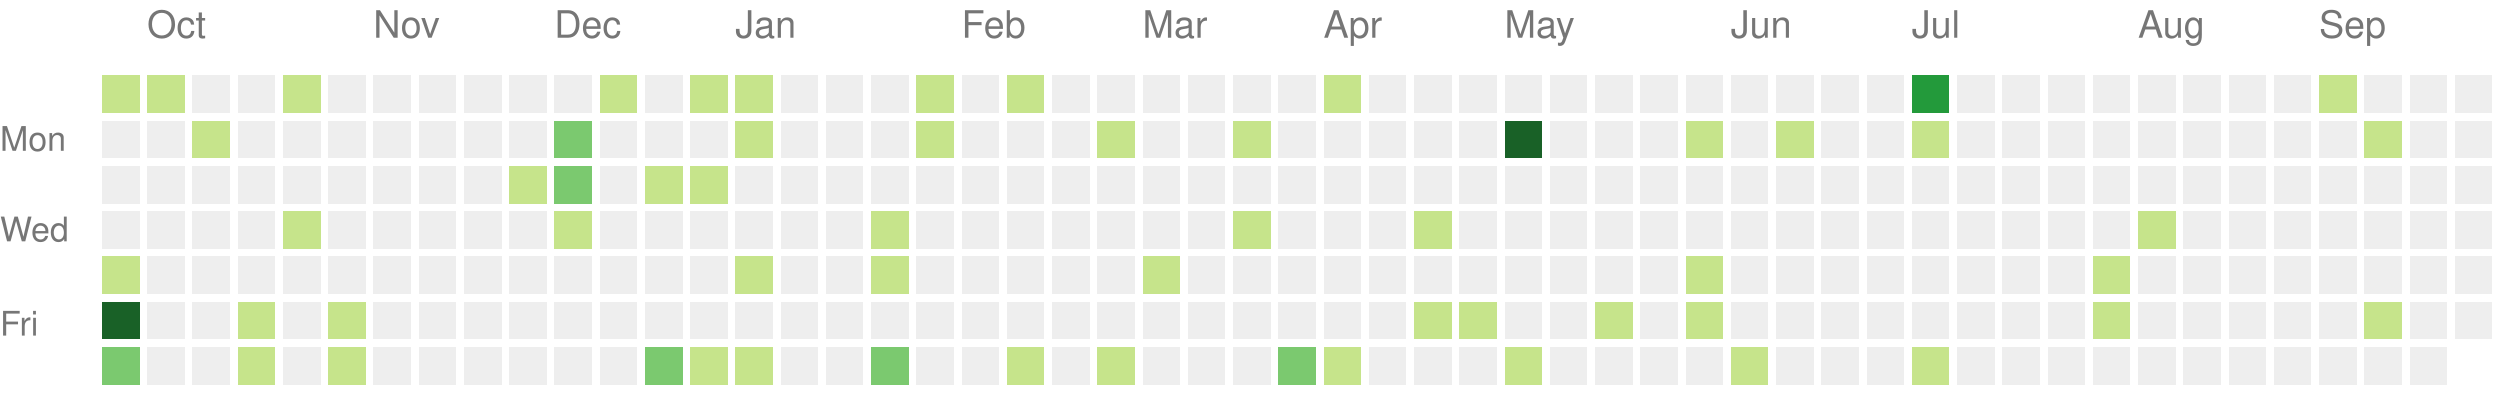
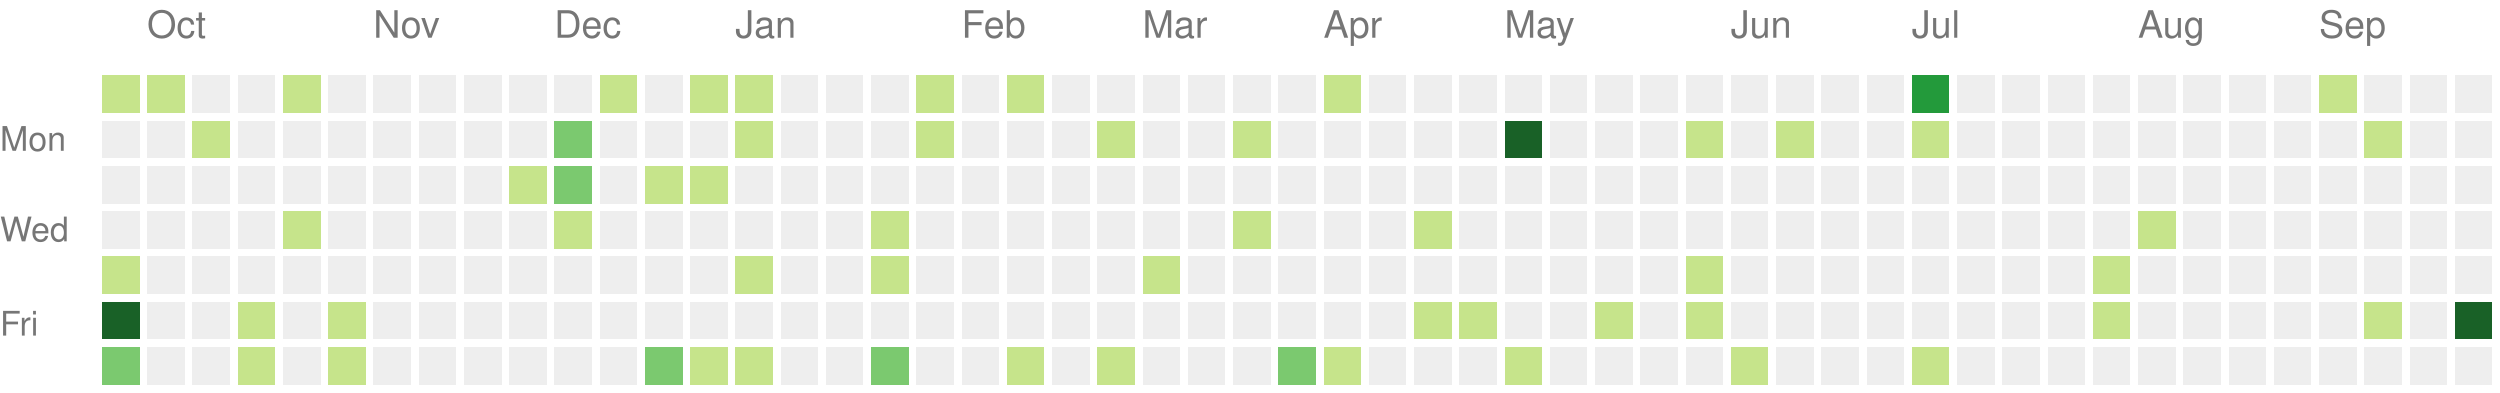
<svg xmlns="http://www.w3.org/2000/svg" version="1.1" width="663" height="104">
  <rect style="fill:#c6e48b;shape-rendering:crispedges;" data-score="2" data-date="2021-09-26" x="27" y="20" width="10" height="10" />
  <rect style="fill:#c6e48b;shape-rendering:crispedges;" data-score="2" data-date="2021-10-03" x="39" y="20" width="10" height="10" />
  <rect style="fill:#eeeeee;shape-rendering:crispedges;" data-score="0" data-date="2021-10-10" x="51" y="20" width="10" height="10" />
  <rect style="fill:#eeeeee;shape-rendering:crispedges;" data-score="0" data-date="2021-10-17" x="63" y="20" width="10" height="10" />
  <rect style="fill:#c6e48b;shape-rendering:crispedges;" data-score="1" data-date="2021-10-24" x="75" y="20" width="10" height="10" />
  <rect style="fill:#eeeeee;shape-rendering:crispedges;" data-score="0" data-date="2021-10-31" x="87" y="20" width="10" height="10" />
  <rect style="fill:#eeeeee;shape-rendering:crispedges;" data-score="0" data-date="2021-11-07" x="99" y="20" width="10" height="10" />
  <rect style="fill:#eeeeee;shape-rendering:crispedges;" data-score="0" data-date="2021-11-14" x="111" y="20" width="10" height="10" />
  <rect style="fill:#eeeeee;shape-rendering:crispedges;" data-score="0" data-date="2021-11-21" x="123" y="20" width="10" height="10" />
  <rect style="fill:#eeeeee;shape-rendering:crispedges;" data-score="0" data-date="2021-11-28" x="135" y="20" width="10" height="10" />
  <rect style="fill:#eeeeee;shape-rendering:crispedges;" data-score="0" data-date="2021-12-05" x="147" y="20" width="10" height="10" />
  <rect style="fill:#c6e48b;shape-rendering:crispedges;" data-score="1" data-date="2021-12-12" x="159" y="20" width="10" height="10" />
  <rect style="fill:#eeeeee;shape-rendering:crispedges;" data-score="0" data-date="2021-12-19" x="171" y="20" width="10" height="10" />
  <rect style="fill:#c6e48b;shape-rendering:crispedges;" data-score="1" data-date="2021-12-26" x="183" y="20" width="10" height="10" />
  <rect style="fill:#c6e48b;shape-rendering:crispedges;" data-score="1" data-date="2022-01-02" x="195" y="20" width="10" height="10" />
  <rect style="fill:#eeeeee;shape-rendering:crispedges;" data-score="0" data-date="2022-01-09" x="207" y="20" width="10" height="10" />
  <rect style="fill:#eeeeee;shape-rendering:crispedges;" data-score="0" data-date="2022-01-16" x="219" y="20" width="10" height="10" />
  <rect style="fill:#eeeeee;shape-rendering:crispedges;" data-score="0" data-date="2022-01-23" x="231" y="20" width="10" height="10" />
  <rect style="fill:#c6e48b;shape-rendering:crispedges;" data-score="1" data-date="2022-01-30" x="243" y="20" width="10" height="10" />
  <rect style="fill:#eeeeee;shape-rendering:crispedges;" data-score="0" data-date="2022-02-06" x="255" y="20" width="10" height="10" />
  <rect style="fill:#c6e48b;shape-rendering:crispedges;" data-score="1" data-date="2022-02-13" x="267" y="20" width="10" height="10" />
  <rect style="fill:#eeeeee;shape-rendering:crispedges;" data-score="0" data-date="2022-02-20" x="279" y="20" width="10" height="10" />
  <rect style="fill:#eeeeee;shape-rendering:crispedges;" data-score="0" data-date="2022-02-27" x="291" y="20" width="10" height="10" />
  <rect style="fill:#eeeeee;shape-rendering:crispedges;" data-score="0" data-date="2022-03-06" x="303" y="20" width="10" height="10" />
  <rect style="fill:#eeeeee;shape-rendering:crispedges;" data-score="0" data-date="2022-03-13" x="315" y="20" width="10" height="10" />
  <rect style="fill:#eeeeee;shape-rendering:crispedges;" data-score="0" data-date="2022-03-20" x="327" y="20" width="10" height="10" />
  <rect style="fill:#eeeeee;shape-rendering:crispedges;" data-score="0" data-date="2022-03-27" x="339" y="20" width="10" height="10" />
  <rect style="fill:#c6e48b;shape-rendering:crispedges;" data-score="2" data-date="2022-04-03" x="351" y="20" width="10" height="10" />
  <rect style="fill:#eeeeee;shape-rendering:crispedges;" data-score="0" data-date="2022-04-10" x="363" y="20" width="10" height="10" />
  <rect style="fill:#eeeeee;shape-rendering:crispedges;" data-score="0" data-date="2022-04-17" x="375" y="20" width="10" height="10" />
  <rect style="fill:#eeeeee;shape-rendering:crispedges;" data-score="0" data-date="2022-04-24" x="387" y="20" width="10" height="10" />
  <rect style="fill:#eeeeee;shape-rendering:crispedges;" data-score="0" data-date="2022-05-01" x="399" y="20" width="10" height="10" />
  <rect style="fill:#eeeeee;shape-rendering:crispedges;" data-score="0" data-date="2022-05-08" x="411" y="20" width="10" height="10" />
  <rect style="fill:#eeeeee;shape-rendering:crispedges;" data-score="0" data-date="2022-05-15" x="423" y="20" width="10" height="10" />
  <rect style="fill:#eeeeee;shape-rendering:crispedges;" data-score="0" data-date="2022-05-22" x="435" y="20" width="10" height="10" />
  <rect style="fill:#eeeeee;shape-rendering:crispedges;" data-score="0" data-date="2022-05-29" x="447" y="20" width="10" height="10" />
  <rect style="fill:#eeeeee;shape-rendering:crispedges;" data-score="0" data-date="2022-06-05" x="459" y="20" width="10" height="10" />
  <rect style="fill:#eeeeee;shape-rendering:crispedges;" data-score="0" data-date="2022-06-12" x="471" y="20" width="10" height="10" />
  <rect style="fill:#eeeeee;shape-rendering:crispedges;" data-score="0" data-date="2022-06-19" x="483" y="20" width="10" height="10" />
  <rect style="fill:#eeeeee;shape-rendering:crispedges;" data-score="0" data-date="2022-06-26" x="495" y="20" width="10" height="10" />
  <rect style="fill:#239a3b;shape-rendering:crispedges;" data-score="6" data-date="2022-07-03" x="507" y="20" width="10" height="10" />
  <rect style="fill:#eeeeee;shape-rendering:crispedges;" data-score="0" data-date="2022-07-10" x="519" y="20" width="10" height="10" />
  <rect style="fill:#eeeeee;shape-rendering:crispedges;" data-score="0" data-date="2022-07-17" x="531" y="20" width="10" height="10" />
  <rect style="fill:#eeeeee;shape-rendering:crispedges;" data-score="0" data-date="2022-07-24" x="543" y="20" width="10" height="10" />
  <rect style="fill:#eeeeee;shape-rendering:crispedges;" data-score="0" data-date="2022-07-31" x="555" y="20" width="10" height="10" />
  <rect style="fill:#eeeeee;shape-rendering:crispedges;" data-score="0" data-date="2022-08-07" x="567" y="20" width="10" height="10" />
  <rect style="fill:#eeeeee;shape-rendering:crispedges;" data-score="0" data-date="2022-08-14" x="579" y="20" width="10" height="10" />
  <rect style="fill:#eeeeee;shape-rendering:crispedges;" data-score="0" data-date="2022-08-21" x="591" y="20" width="10" height="10" />
  <rect style="fill:#eeeeee;shape-rendering:crispedges;" data-score="0" data-date="2022-08-28" x="603" y="20" width="10" height="10" />
  <rect style="fill:#c6e48b;shape-rendering:crispedges;" data-score="1" data-date="2022-09-04" x="615" y="20" width="10" height="10" />
  <rect style="fill:#eeeeee;shape-rendering:crispedges;" data-score="0" data-date="2022-09-11" x="627" y="20" width="10" height="10" />
  <rect style="fill:#eeeeee;shape-rendering:crispedges;" data-score="0" data-date="2022-09-18" x="639" y="20" width="10" height="10" />
  <rect style="fill:#eeeeee;shape-rendering:crispedges;" data-score="0" data-date="2022-09-25" x="651" y="20" width="10" height="10" />
  <rect style="fill:#eeeeee;shape-rendering:crispedges;" data-score="0" data-date="2021-09-27" x="27" y="32" width="10" height="10" />
  <rect style="fill:#eeeeee;shape-rendering:crispedges;" data-score="0" data-date="2021-10-04" x="39" y="32" width="10" height="10" />
  <rect style="fill:#c6e48b;shape-rendering:crispedges;" data-score="1" data-date="2021-10-11" x="51" y="32" width="10" height="10" />
  <rect style="fill:#eeeeee;shape-rendering:crispedges;" data-score="0" data-date="2021-10-18" x="63" y="32" width="10" height="10" />
  <rect style="fill:#eeeeee;shape-rendering:crispedges;" data-score="0" data-date="2021-10-25" x="75" y="32" width="10" height="10" />
  <rect style="fill:#eeeeee;shape-rendering:crispedges;" data-score="0" data-date="2021-11-01" x="87" y="32" width="10" height="10" />
  <rect style="fill:#eeeeee;shape-rendering:crispedges;" data-score="0" data-date="2021-11-08" x="99" y="32" width="10" height="10" />
  <rect style="fill:#eeeeee;shape-rendering:crispedges;" data-score="0" data-date="2021-11-15" x="111" y="32" width="10" height="10" />
  <rect style="fill:#eeeeee;shape-rendering:crispedges;" data-score="0" data-date="2021-11-22" x="123" y="32" width="10" height="10" />
  <rect style="fill:#eeeeee;shape-rendering:crispedges;" data-score="0" data-date="2021-11-29" x="135" y="32" width="10" height="10" />
  <rect style="fill:#7bc96f;shape-rendering:crispedges;" data-score="3" data-date="2021-12-06" x="147" y="32" width="10" height="10" />
  <rect style="fill:#eeeeee;shape-rendering:crispedges;" data-score="0" data-date="2021-12-13" x="159" y="32" width="10" height="10" />
  <rect style="fill:#eeeeee;shape-rendering:crispedges;" data-score="0" data-date="2021-12-20" x="171" y="32" width="10" height="10" />
  <rect style="fill:#eeeeee;shape-rendering:crispedges;" data-score="0" data-date="2021-12-27" x="183" y="32" width="10" height="10" />
  <rect style="fill:#c6e48b;shape-rendering:crispedges;" data-score="2" data-date="2022-01-03" x="195" y="32" width="10" height="10" />
  <rect style="fill:#eeeeee;shape-rendering:crispedges;" data-score="0" data-date="2022-01-10" x="207" y="32" width="10" height="10" />
  <rect style="fill:#eeeeee;shape-rendering:crispedges;" data-score="0" data-date="2022-01-17" x="219" y="32" width="10" height="10" />
  <rect style="fill:#eeeeee;shape-rendering:crispedges;" data-score="0" data-date="2022-01-24" x="231" y="32" width="10" height="10" />
  <rect style="fill:#c6e48b;shape-rendering:crispedges;" data-score="1" data-date="2022-01-31" x="243" y="32" width="10" height="10" />
  <rect style="fill:#eeeeee;shape-rendering:crispedges;" data-score="0" data-date="2022-02-07" x="255" y="32" width="10" height="10" />
  <rect style="fill:#eeeeee;shape-rendering:crispedges;" data-score="0" data-date="2022-02-14" x="267" y="32" width="10" height="10" />
  <rect style="fill:#eeeeee;shape-rendering:crispedges;" data-score="0" data-date="2022-02-21" x="279" y="32" width="10" height="10" />
  <rect style="fill:#c6e48b;shape-rendering:crispedges;" data-score="1" data-date="2022-02-28" x="291" y="32" width="10" height="10" />
  <rect style="fill:#eeeeee;shape-rendering:crispedges;" data-score="0" data-date="2022-03-07" x="303" y="32" width="10" height="10" />
  <rect style="fill:#eeeeee;shape-rendering:crispedges;" data-score="0" data-date="2022-03-14" x="315" y="32" width="10" height="10" />
  <rect style="fill:#c6e48b;shape-rendering:crispedges;" data-score="1" data-date="2022-03-21" x="327" y="32" width="10" height="10" />
  <rect style="fill:#eeeeee;shape-rendering:crispedges;" data-score="0" data-date="2022-03-28" x="339" y="32" width="10" height="10" />
  <rect style="fill:#eeeeee;shape-rendering:crispedges;" data-score="0" data-date="2022-04-04" x="351" y="32" width="10" height="10" />
  <rect style="fill:#eeeeee;shape-rendering:crispedges;" data-score="0" data-date="2022-04-11" x="363" y="32" width="10" height="10" />
  <rect style="fill:#eeeeee;shape-rendering:crispedges;" data-score="0" data-date="2022-04-18" x="375" y="32" width="10" height="10" />
  <rect style="fill:#eeeeee;shape-rendering:crispedges;" data-score="0" data-date="2022-04-25" x="387" y="32" width="10" height="10" />
  <rect style="fill:#196127;shape-rendering:crispedges;" data-score="9" data-date="2022-05-02" x="399" y="32" width="10" height="10" />
  <rect style="fill:#eeeeee;shape-rendering:crispedges;" data-score="0" data-date="2022-05-09" x="411" y="32" width="10" height="10" />
  <rect style="fill:#eeeeee;shape-rendering:crispedges;" data-score="0" data-date="2022-05-16" x="423" y="32" width="10" height="10" />
  <rect style="fill:#eeeeee;shape-rendering:crispedges;" data-score="0" data-date="2022-05-23" x="435" y="32" width="10" height="10" />
  <rect style="fill:#c6e48b;shape-rendering:crispedges;" data-score="1" data-date="2022-05-30" x="447" y="32" width="10" height="10" />
  <rect style="fill:#eeeeee;shape-rendering:crispedges;" data-score="0" data-date="2022-06-06" x="459" y="32" width="10" height="10" />
  <rect style="fill:#c6e48b;shape-rendering:crispedges;" data-score="1" data-date="2022-06-13" x="471" y="32" width="10" height="10" />
  <rect style="fill:#eeeeee;shape-rendering:crispedges;" data-score="0" data-date="2022-06-20" x="483" y="32" width="10" height="10" />
  <rect style="fill:#eeeeee;shape-rendering:crispedges;" data-score="0" data-date="2022-06-27" x="495" y="32" width="10" height="10" />
  <rect style="fill:#c6e48b;shape-rendering:crispedges;" data-score="1" data-date="2022-07-04" x="507" y="32" width="10" height="10" />
  <rect style="fill:#eeeeee;shape-rendering:crispedges;" data-score="0" data-date="2022-07-11" x="519" y="32" width="10" height="10" />
  <rect style="fill:#eeeeee;shape-rendering:crispedges;" data-score="0" data-date="2022-07-18" x="531" y="32" width="10" height="10" />
  <rect style="fill:#eeeeee;shape-rendering:crispedges;" data-score="0" data-date="2022-07-25" x="543" y="32" width="10" height="10" />
  <rect style="fill:#eeeeee;shape-rendering:crispedges;" data-score="0" data-date="2022-08-01" x="555" y="32" width="10" height="10" />
  <rect style="fill:#eeeeee;shape-rendering:crispedges;" data-score="0" data-date="2022-08-08" x="567" y="32" width="10" height="10" />
  <rect style="fill:#eeeeee;shape-rendering:crispedges;" data-score="0" data-date="2022-08-15" x="579" y="32" width="10" height="10" />
  <rect style="fill:#eeeeee;shape-rendering:crispedges;" data-score="0" data-date="2022-08-22" x="591" y="32" width="10" height="10" />
  <rect style="fill:#eeeeee;shape-rendering:crispedges;" data-score="0" data-date="2022-08-29" x="603" y="32" width="10" height="10" />
  <rect style="fill:#eeeeee;shape-rendering:crispedges;" data-score="0" data-date="2022-09-05" x="615" y="32" width="10" height="10" />
  <rect style="fill:#c6e48b;shape-rendering:crispedges;" data-score="1" data-date="2022-09-12" x="627" y="32" width="10" height="10" />
  <rect style="fill:#eeeeee;shape-rendering:crispedges;" data-score="0" data-date="2022-09-19" x="639" y="32" width="10" height="10" />
  <rect style="fill:#eeeeee;shape-rendering:crispedges;" data-score="0" data-date="2022-09-26" x="651" y="32" width="10" height="10" />
  <rect style="fill:#eeeeee;shape-rendering:crispedges;" data-score="0" data-date="2021-09-28" x="27" y="44" width="10" height="10" />
  <rect style="fill:#eeeeee;shape-rendering:crispedges;" data-score="0" data-date="2021-10-05" x="39" y="44" width="10" height="10" />
  <rect style="fill:#eeeeee;shape-rendering:crispedges;" data-score="0" data-date="2021-10-12" x="51" y="44" width="10" height="10" />
  <rect style="fill:#eeeeee;shape-rendering:crispedges;" data-score="0" data-date="2021-10-19" x="63" y="44" width="10" height="10" />
  <rect style="fill:#eeeeee;shape-rendering:crispedges;" data-score="0" data-date="2021-10-26" x="75" y="44" width="10" height="10" />
  <rect style="fill:#eeeeee;shape-rendering:crispedges;" data-score="0" data-date="2021-11-02" x="87" y="44" width="10" height="10" />
  <rect style="fill:#eeeeee;shape-rendering:crispedges;" data-score="0" data-date="2021-11-09" x="99" y="44" width="10" height="10" />
  <rect style="fill:#eeeeee;shape-rendering:crispedges;" data-score="0" data-date="2021-11-16" x="111" y="44" width="10" height="10" />
  <rect style="fill:#eeeeee;shape-rendering:crispedges;" data-score="0" data-date="2021-11-23" x="123" y="44" width="10" height="10" />
  <rect style="fill:#c6e48b;shape-rendering:crispedges;" data-score="1" data-date="2021-11-30" x="135" y="44" width="10" height="10" />
  <rect style="fill:#7bc96f;shape-rendering:crispedges;" data-score="3" data-date="2021-12-07" x="147" y="44" width="10" height="10" />
  <rect style="fill:#eeeeee;shape-rendering:crispedges;" data-score="0" data-date="2021-12-14" x="159" y="44" width="10" height="10" />
  <rect style="fill:#c6e48b;shape-rendering:crispedges;" data-score="1" data-date="2021-12-21" x="171" y="44" width="10" height="10" />
  <rect style="fill:#c6e48b;shape-rendering:crispedges;" data-score="2" data-date="2021-12-28" x="183" y="44" width="10" height="10" />
  <rect style="fill:#eeeeee;shape-rendering:crispedges;" data-score="0" data-date="2022-01-04" x="195" y="44" width="10" height="10" />
  <rect style="fill:#eeeeee;shape-rendering:crispedges;" data-score="0" data-date="2022-01-11" x="207" y="44" width="10" height="10" />
  <rect style="fill:#eeeeee;shape-rendering:crispedges;" data-score="0" data-date="2022-01-18" x="219" y="44" width="10" height="10" />
  <rect style="fill:#eeeeee;shape-rendering:crispedges;" data-score="0" data-date="2022-01-25" x="231" y="44" width="10" height="10" />
  <rect style="fill:#eeeeee;shape-rendering:crispedges;" data-score="0" data-date="2022-02-01" x="243" y="44" width="10" height="10" />
  <rect style="fill:#eeeeee;shape-rendering:crispedges;" data-score="0" data-date="2022-02-08" x="255" y="44" width="10" height="10" />
  <rect style="fill:#eeeeee;shape-rendering:crispedges;" data-score="0" data-date="2022-02-15" x="267" y="44" width="10" height="10" />
  <rect style="fill:#eeeeee;shape-rendering:crispedges;" data-score="0" data-date="2022-02-22" x="279" y="44" width="10" height="10" />
  <rect style="fill:#eeeeee;shape-rendering:crispedges;" data-score="0" data-date="2022-03-01" x="291" y="44" width="10" height="10" />
  <rect style="fill:#eeeeee;shape-rendering:crispedges;" data-score="0" data-date="2022-03-08" x="303" y="44" width="10" height="10" />
  <rect style="fill:#eeeeee;shape-rendering:crispedges;" data-score="0" data-date="2022-03-15" x="315" y="44" width="10" height="10" />
  <rect style="fill:#eeeeee;shape-rendering:crispedges;" data-score="0" data-date="2022-03-22" x="327" y="44" width="10" height="10" />
  <rect style="fill:#eeeeee;shape-rendering:crispedges;" data-score="0" data-date="2022-03-29" x="339" y="44" width="10" height="10" />
  <rect style="fill:#eeeeee;shape-rendering:crispedges;" data-score="0" data-date="2022-04-05" x="351" y="44" width="10" height="10" />
  <rect style="fill:#eeeeee;shape-rendering:crispedges;" data-score="0" data-date="2022-04-12" x="363" y="44" width="10" height="10" />
  <rect style="fill:#eeeeee;shape-rendering:crispedges;" data-score="0" data-date="2022-04-19" x="375" y="44" width="10" height="10" />
  <rect style="fill:#eeeeee;shape-rendering:crispedges;" data-score="0" data-date="2022-04-26" x="387" y="44" width="10" height="10" />
  <rect style="fill:#eeeeee;shape-rendering:crispedges;" data-score="0" data-date="2022-05-03" x="399" y="44" width="10" height="10" />
  <rect style="fill:#eeeeee;shape-rendering:crispedges;" data-score="0" data-date="2022-05-10" x="411" y="44" width="10" height="10" />
  <rect style="fill:#eeeeee;shape-rendering:crispedges;" data-score="0" data-date="2022-05-17" x="423" y="44" width="10" height="10" />
  <rect style="fill:#eeeeee;shape-rendering:crispedges;" data-score="0" data-date="2022-05-24" x="435" y="44" width="10" height="10" />
  <rect style="fill:#eeeeee;shape-rendering:crispedges;" data-score="0" data-date="2022-05-31" x="447" y="44" width="10" height="10" />
  <rect style="fill:#eeeeee;shape-rendering:crispedges;" data-score="0" data-date="2022-06-07" x="459" y="44" width="10" height="10" />
  <rect style="fill:#eeeeee;shape-rendering:crispedges;" data-score="0" data-date="2022-06-14" x="471" y="44" width="10" height="10" />
  <rect style="fill:#eeeeee;shape-rendering:crispedges;" data-score="0" data-date="2022-06-21" x="483" y="44" width="10" height="10" />
  <rect style="fill:#eeeeee;shape-rendering:crispedges;" data-score="0" data-date="2022-06-28" x="495" y="44" width="10" height="10" />
  <rect style="fill:#eeeeee;shape-rendering:crispedges;" data-score="0" data-date="2022-07-05" x="507" y="44" width="10" height="10" />
  <rect style="fill:#eeeeee;shape-rendering:crispedges;" data-score="0" data-date="2022-07-12" x="519" y="44" width="10" height="10" />
  <rect style="fill:#eeeeee;shape-rendering:crispedges;" data-score="0" data-date="2022-07-19" x="531" y="44" width="10" height="10" />
  <rect style="fill:#eeeeee;shape-rendering:crispedges;" data-score="0" data-date="2022-07-26" x="543" y="44" width="10" height="10" />
  <rect style="fill:#eeeeee;shape-rendering:crispedges;" data-score="0" data-date="2022-08-02" x="555" y="44" width="10" height="10" />
  <rect style="fill:#eeeeee;shape-rendering:crispedges;" data-score="0" data-date="2022-08-09" x="567" y="44" width="10" height="10" />
  <rect style="fill:#eeeeee;shape-rendering:crispedges;" data-score="0" data-date="2022-08-16" x="579" y="44" width="10" height="10" />
  <rect style="fill:#eeeeee;shape-rendering:crispedges;" data-score="0" data-date="2022-08-23" x="591" y="44" width="10" height="10" />
  <rect style="fill:#eeeeee;shape-rendering:crispedges;" data-score="0" data-date="2022-08-30" x="603" y="44" width="10" height="10" />
  <rect style="fill:#eeeeee;shape-rendering:crispedges;" data-score="0" data-date="2022-09-06" x="615" y="44" width="10" height="10" />
  <rect style="fill:#eeeeee;shape-rendering:crispedges;" data-score="0" data-date="2022-09-13" x="627" y="44" width="10" height="10" />
  <rect style="fill:#eeeeee;shape-rendering:crispedges;" data-score="0" data-date="2022-09-20" x="639" y="44" width="10" height="10" />
  <rect style="fill:#eeeeee;shape-rendering:crispedges;" data-score="0" data-date="2022-09-27" x="651" y="44" width="10" height="10" />
  <rect style="fill:#eeeeee;shape-rendering:crispedges;" data-score="0" data-date="2021-09-29" x="27" y="56" width="10" height="10" />
  <rect style="fill:#eeeeee;shape-rendering:crispedges;" data-score="0" data-date="2021-10-06" x="39" y="56" width="10" height="10" />
  <rect style="fill:#eeeeee;shape-rendering:crispedges;" data-score="0" data-date="2021-10-13" x="51" y="56" width="10" height="10" />
  <rect style="fill:#eeeeee;shape-rendering:crispedges;" data-score="0" data-date="2021-10-20" x="63" y="56" width="10" height="10" />
  <rect style="fill:#c6e48b;shape-rendering:crispedges;" data-score="2" data-date="2021-10-27" x="75" y="56" width="10" height="10" />
  <rect style="fill:#eeeeee;shape-rendering:crispedges;" data-score="0" data-date="2021-11-03" x="87" y="56" width="10" height="10" />
  <rect style="fill:#eeeeee;shape-rendering:crispedges;" data-score="0" data-date="2021-11-10" x="99" y="56" width="10" height="10" />
  <rect style="fill:#eeeeee;shape-rendering:crispedges;" data-score="0" data-date="2021-11-17" x="111" y="56" width="10" height="10" />
  <rect style="fill:#eeeeee;shape-rendering:crispedges;" data-score="0" data-date="2021-11-24" x="123" y="56" width="10" height="10" />
  <rect style="fill:#eeeeee;shape-rendering:crispedges;" data-score="0" data-date="2021-12-01" x="135" y="56" width="10" height="10" />
  <rect style="fill:#c6e48b;shape-rendering:crispedges;" data-score="1" data-date="2021-12-08" x="147" y="56" width="10" height="10" />
  <rect style="fill:#eeeeee;shape-rendering:crispedges;" data-score="0" data-date="2021-12-15" x="159" y="56" width="10" height="10" />
  <rect style="fill:#eeeeee;shape-rendering:crispedges;" data-score="0" data-date="2021-12-22" x="171" y="56" width="10" height="10" />
  <rect style="fill:#eeeeee;shape-rendering:crispedges;" data-score="0" data-date="2021-12-29" x="183" y="56" width="10" height="10" />
  <rect style="fill:#eeeeee;shape-rendering:crispedges;" data-score="0" data-date="2022-01-05" x="195" y="56" width="10" height="10" />
  <rect style="fill:#eeeeee;shape-rendering:crispedges;" data-score="0" data-date="2022-01-12" x="207" y="56" width="10" height="10" />
  <rect style="fill:#eeeeee;shape-rendering:crispedges;" data-score="0" data-date="2022-01-19" x="219" y="56" width="10" height="10" />
  <rect style="fill:#c6e48b;shape-rendering:crispedges;" data-score="1" data-date="2022-01-26" x="231" y="56" width="10" height="10" />
  <rect style="fill:#eeeeee;shape-rendering:crispedges;" data-score="0" data-date="2022-02-02" x="243" y="56" width="10" height="10" />
  <rect style="fill:#eeeeee;shape-rendering:crispedges;" data-score="0" data-date="2022-02-09" x="255" y="56" width="10" height="10" />
  <rect style="fill:#eeeeee;shape-rendering:crispedges;" data-score="0" data-date="2022-02-16" x="267" y="56" width="10" height="10" />
  <rect style="fill:#eeeeee;shape-rendering:crispedges;" data-score="0" data-date="2022-02-23" x="279" y="56" width="10" height="10" />
  <rect style="fill:#eeeeee;shape-rendering:crispedges;" data-score="0" data-date="2022-03-02" x="291" y="56" width="10" height="10" />
  <rect style="fill:#eeeeee;shape-rendering:crispedges;" data-score="0" data-date="2022-03-09" x="303" y="56" width="10" height="10" />
  <rect style="fill:#eeeeee;shape-rendering:crispedges;" data-score="0" data-date="2022-03-16" x="315" y="56" width="10" height="10" />
  <rect style="fill:#c6e48b;shape-rendering:crispedges;" data-score="1" data-date="2022-03-23" x="327" y="56" width="10" height="10" />
  <rect style="fill:#eeeeee;shape-rendering:crispedges;" data-score="0" data-date="2022-03-30" x="339" y="56" width="10" height="10" />
  <rect style="fill:#eeeeee;shape-rendering:crispedges;" data-score="0" data-date="2022-04-06" x="351" y="56" width="10" height="10" />
  <rect style="fill:#eeeeee;shape-rendering:crispedges;" data-score="0" data-date="2022-04-13" x="363" y="56" width="10" height="10" />
  <rect style="fill:#c6e48b;shape-rendering:crispedges;" data-score="1" data-date="2022-04-20" x="375" y="56" width="10" height="10" />
  <rect style="fill:#eeeeee;shape-rendering:crispedges;" data-score="0" data-date="2022-04-27" x="387" y="56" width="10" height="10" />
  <rect style="fill:#eeeeee;shape-rendering:crispedges;" data-score="0" data-date="2022-05-04" x="399" y="56" width="10" height="10" />
  <rect style="fill:#eeeeee;shape-rendering:crispedges;" data-score="0" data-date="2022-05-11" x="411" y="56" width="10" height="10" />
  <rect style="fill:#eeeeee;shape-rendering:crispedges;" data-score="0" data-date="2022-05-18" x="423" y="56" width="10" height="10" />
  <rect style="fill:#eeeeee;shape-rendering:crispedges;" data-score="0" data-date="2022-05-25" x="435" y="56" width="10" height="10" />
  <rect style="fill:#eeeeee;shape-rendering:crispedges;" data-score="0" data-date="2022-06-01" x="447" y="56" width="10" height="10" />
  <rect style="fill:#eeeeee;shape-rendering:crispedges;" data-score="0" data-date="2022-06-08" x="459" y="56" width="10" height="10" />
  <rect style="fill:#eeeeee;shape-rendering:crispedges;" data-score="0" data-date="2022-06-15" x="471" y="56" width="10" height="10" />
  <rect style="fill:#eeeeee;shape-rendering:crispedges;" data-score="0" data-date="2022-06-22" x="483" y="56" width="10" height="10" />
  <rect style="fill:#eeeeee;shape-rendering:crispedges;" data-score="0" data-date="2022-06-29" x="495" y="56" width="10" height="10" />
  <rect style="fill:#eeeeee;shape-rendering:crispedges;" data-score="0" data-date="2022-07-06" x="507" y="56" width="10" height="10" />
  <rect style="fill:#eeeeee;shape-rendering:crispedges;" data-score="0" data-date="2022-07-13" x="519" y="56" width="10" height="10" />
  <rect style="fill:#eeeeee;shape-rendering:crispedges;" data-score="0" data-date="2022-07-20" x="531" y="56" width="10" height="10" />
  <rect style="fill:#eeeeee;shape-rendering:crispedges;" data-score="0" data-date="2022-07-27" x="543" y="56" width="10" height="10" />
  <rect style="fill:#eeeeee;shape-rendering:crispedges;" data-score="0" data-date="2022-08-03" x="555" y="56" width="10" height="10" />
  <rect style="fill:#c6e48b;shape-rendering:crispedges;" data-score="1" data-date="2022-08-10" x="567" y="56" width="10" height="10" />
  <rect style="fill:#eeeeee;shape-rendering:crispedges;" data-score="0" data-date="2022-08-17" x="579" y="56" width="10" height="10" />
  <rect style="fill:#eeeeee;shape-rendering:crispedges;" data-score="0" data-date="2022-08-24" x="591" y="56" width="10" height="10" />
  <rect style="fill:#eeeeee;shape-rendering:crispedges;" data-score="0" data-date="2022-08-31" x="603" y="56" width="10" height="10" />
  <rect style="fill:#eeeeee;shape-rendering:crispedges;" data-score="0" data-date="2022-09-07" x="615" y="56" width="10" height="10" />
  <rect style="fill:#eeeeee;shape-rendering:crispedges;" data-score="0" data-date="2022-09-14" x="627" y="56" width="10" height="10" />
  <rect style="fill:#eeeeee;shape-rendering:crispedges;" data-score="0" data-date="2022-09-21" x="639" y="56" width="10" height="10" />
  <rect style="fill:#eeeeee;shape-rendering:crispedges;" data-score="0" data-date="2022-09-28" x="651" y="56" width="10" height="10" />
  <rect style="fill:#c6e48b;shape-rendering:crispedges;" data-score="2" data-date="2021-09-30" x="27" y="68" width="10" height="10" />
  <rect style="fill:#eeeeee;shape-rendering:crispedges;" data-score="0" data-date="2021-10-07" x="39" y="68" width="10" height="10" />
  <rect style="fill:#eeeeee;shape-rendering:crispedges;" data-score="0" data-date="2021-10-14" x="51" y="68" width="10" height="10" />
  <rect style="fill:#eeeeee;shape-rendering:crispedges;" data-score="0" data-date="2021-10-21" x="63" y="68" width="10" height="10" />
  <rect style="fill:#eeeeee;shape-rendering:crispedges;" data-score="0" data-date="2021-10-28" x="75" y="68" width="10" height="10" />
  <rect style="fill:#eeeeee;shape-rendering:crispedges;" data-score="0" data-date="2021-11-04" x="87" y="68" width="10" height="10" />
  <rect style="fill:#eeeeee;shape-rendering:crispedges;" data-score="0" data-date="2021-11-11" x="99" y="68" width="10" height="10" />
  <rect style="fill:#eeeeee;shape-rendering:crispedges;" data-score="0" data-date="2021-11-18" x="111" y="68" width="10" height="10" />
  <rect style="fill:#eeeeee;shape-rendering:crispedges;" data-score="0" data-date="2021-11-25" x="123" y="68" width="10" height="10" />
  <rect style="fill:#eeeeee;shape-rendering:crispedges;" data-score="0" data-date="2021-12-02" x="135" y="68" width="10" height="10" />
  <rect style="fill:#eeeeee;shape-rendering:crispedges;" data-score="0" data-date="2021-12-09" x="147" y="68" width="10" height="10" />
  <rect style="fill:#eeeeee;shape-rendering:crispedges;" data-score="0" data-date="2021-12-16" x="159" y="68" width="10" height="10" />
  <rect style="fill:#eeeeee;shape-rendering:crispedges;" data-score="0" data-date="2021-12-23" x="171" y="68" width="10" height="10" />
  <rect style="fill:#eeeeee;shape-rendering:crispedges;" data-score="0" data-date="2021-12-30" x="183" y="68" width="10" height="10" />
  <rect style="fill:#c6e48b;shape-rendering:crispedges;" data-score="2" data-date="2022-01-06" x="195" y="68" width="10" height="10" />
  <rect style="fill:#eeeeee;shape-rendering:crispedges;" data-score="0" data-date="2022-01-13" x="207" y="68" width="10" height="10" />
  <rect style="fill:#eeeeee;shape-rendering:crispedges;" data-score="0" data-date="2022-01-20" x="219" y="68" width="10" height="10" />
  <rect style="fill:#c6e48b;shape-rendering:crispedges;" data-score="1" data-date="2022-01-27" x="231" y="68" width="10" height="10" />
  <rect style="fill:#eeeeee;shape-rendering:crispedges;" data-score="0" data-date="2022-02-03" x="243" y="68" width="10" height="10" />
  <rect style="fill:#eeeeee;shape-rendering:crispedges;" data-score="0" data-date="2022-02-10" x="255" y="68" width="10" height="10" />
  <rect style="fill:#eeeeee;shape-rendering:crispedges;" data-score="0" data-date="2022-02-17" x="267" y="68" width="10" height="10" />
  <rect style="fill:#eeeeee;shape-rendering:crispedges;" data-score="0" data-date="2022-02-24" x="279" y="68" width="10" height="10" />
  <rect style="fill:#eeeeee;shape-rendering:crispedges;" data-score="0" data-date="2022-03-03" x="291" y="68" width="10" height="10" />
  <rect style="fill:#c6e48b;shape-rendering:crispedges;" data-score="1" data-date="2022-03-10" x="303" y="68" width="10" height="10" />
  <rect style="fill:#eeeeee;shape-rendering:crispedges;" data-score="0" data-date="2022-03-17" x="315" y="68" width="10" height="10" />
  <rect style="fill:#eeeeee;shape-rendering:crispedges;" data-score="0" data-date="2022-03-24" x="327" y="68" width="10" height="10" />
  <rect style="fill:#eeeeee;shape-rendering:crispedges;" data-score="0" data-date="2022-03-31" x="339" y="68" width="10" height="10" />
  <rect style="fill:#eeeeee;shape-rendering:crispedges;" data-score="0" data-date="2022-04-07" x="351" y="68" width="10" height="10" />
  <rect style="fill:#eeeeee;shape-rendering:crispedges;" data-score="0" data-date="2022-04-14" x="363" y="68" width="10" height="10" />
  <rect style="fill:#eeeeee;shape-rendering:crispedges;" data-score="0" data-date="2022-04-21" x="375" y="68" width="10" height="10" />
  <rect style="fill:#eeeeee;shape-rendering:crispedges;" data-score="0" data-date="2022-04-28" x="387" y="68" width="10" height="10" />
  <rect style="fill:#eeeeee;shape-rendering:crispedges;" data-score="0" data-date="2022-05-05" x="399" y="68" width="10" height="10" />
  <rect style="fill:#eeeeee;shape-rendering:crispedges;" data-score="0" data-date="2022-05-12" x="411" y="68" width="10" height="10" />
  <rect style="fill:#eeeeee;shape-rendering:crispedges;" data-score="0" data-date="2022-05-19" x="423" y="68" width="10" height="10" />
  <rect style="fill:#eeeeee;shape-rendering:crispedges;" data-score="0" data-date="2022-05-26" x="435" y="68" width="10" height="10" />
  <rect style="fill:#c6e48b;shape-rendering:crispedges;" data-score="1" data-date="2022-06-02" x="447" y="68" width="10" height="10" />
  <rect style="fill:#eeeeee;shape-rendering:crispedges;" data-score="0" data-date="2022-06-09" x="459" y="68" width="10" height="10" />
  <rect style="fill:#eeeeee;shape-rendering:crispedges;" data-score="0" data-date="2022-06-16" x="471" y="68" width="10" height="10" />
  <rect style="fill:#eeeeee;shape-rendering:crispedges;" data-score="0" data-date="2022-06-23" x="483" y="68" width="10" height="10" />
  <rect style="fill:#eeeeee;shape-rendering:crispedges;" data-score="0" data-date="2022-06-30" x="495" y="68" width="10" height="10" />
  <rect style="fill:#eeeeee;shape-rendering:crispedges;" data-score="0" data-date="2022-07-07" x="507" y="68" width="10" height="10" />
  <rect style="fill:#eeeeee;shape-rendering:crispedges;" data-score="0" data-date="2022-07-14" x="519" y="68" width="10" height="10" />
  <rect style="fill:#eeeeee;shape-rendering:crispedges;" data-score="0" data-date="2022-07-21" x="531" y="68" width="10" height="10" />
  <rect style="fill:#eeeeee;shape-rendering:crispedges;" data-score="0" data-date="2022-07-28" x="543" y="68" width="10" height="10" />
  <rect style="fill:#c6e48b;shape-rendering:crispedges;" data-score="1" data-date="2022-08-04" x="555" y="68" width="10" height="10" />
  <rect style="fill:#eeeeee;shape-rendering:crispedges;" data-score="0" data-date="2022-08-11" x="567" y="68" width="10" height="10" />
  <rect style="fill:#eeeeee;shape-rendering:crispedges;" data-score="0" data-date="2022-08-18" x="579" y="68" width="10" height="10" />
  <rect style="fill:#eeeeee;shape-rendering:crispedges;" data-score="0" data-date="2022-08-25" x="591" y="68" width="10" height="10" />
  <rect style="fill:#eeeeee;shape-rendering:crispedges;" data-score="0" data-date="2022-09-01" x="603" y="68" width="10" height="10" />
  <rect style="fill:#eeeeee;shape-rendering:crispedges;" data-score="0" data-date="2022-09-08" x="615" y="68" width="10" height="10" />
  <rect style="fill:#eeeeee;shape-rendering:crispedges;" data-score="0" data-date="2022-09-15" x="627" y="68" width="10" height="10" />
  <rect style="fill:#eeeeee;shape-rendering:crispedges;" data-score="0" data-date="2022-09-22" x="639" y="68" width="10" height="10" />
  <rect style="fill:#eeeeee;shape-rendering:crispedges;" data-score="0" data-date="2022-09-29" x="651" y="68" width="10" height="10" />
  <rect style="fill:#196127;shape-rendering:crispedges;" data-score="14" data-date="2021-10-01" x="27" y="80" width="10" height="10" />
  <rect style="fill:#eeeeee;shape-rendering:crispedges;" data-score="0" data-date="2021-10-08" x="39" y="80" width="10" height="10" />
  <rect style="fill:#eeeeee;shape-rendering:crispedges;" data-score="0" data-date="2021-10-15" x="51" y="80" width="10" height="10" />
  <rect style="fill:#c6e48b;shape-rendering:crispedges;" data-score="1" data-date="2021-10-22" x="63" y="80" width="10" height="10" />
  <rect style="fill:#eeeeee;shape-rendering:crispedges;" data-score="0" data-date="2021-10-29" x="75" y="80" width="10" height="10" />
  <rect style="fill:#c6e48b;shape-rendering:crispedges;" data-score="1" data-date="2021-11-05" x="87" y="80" width="10" height="10" />
  <rect style="fill:#eeeeee;shape-rendering:crispedges;" data-score="0" data-date="2021-11-12" x="99" y="80" width="10" height="10" />
  <rect style="fill:#eeeeee;shape-rendering:crispedges;" data-score="0" data-date="2021-11-19" x="111" y="80" width="10" height="10" />
  <rect style="fill:#eeeeee;shape-rendering:crispedges;" data-score="0" data-date="2021-11-26" x="123" y="80" width="10" height="10" />
  <rect style="fill:#eeeeee;shape-rendering:crispedges;" data-score="0" data-date="2021-12-03" x="135" y="80" width="10" height="10" />
  <rect style="fill:#eeeeee;shape-rendering:crispedges;" data-score="0" data-date="2021-12-10" x="147" y="80" width="10" height="10" />
  <rect style="fill:#eeeeee;shape-rendering:crispedges;" data-score="0" data-date="2021-12-17" x="159" y="80" width="10" height="10" />
  <rect style="fill:#eeeeee;shape-rendering:crispedges;" data-score="0" data-date="2021-12-24" x="171" y="80" width="10" height="10" />
  <rect style="fill:#eeeeee;shape-rendering:crispedges;" data-score="0" data-date="2021-12-31" x="183" y="80" width="10" height="10" />
  <rect style="fill:#eeeeee;shape-rendering:crispedges;" data-score="0" data-date="2022-01-07" x="195" y="80" width="10" height="10" />
  <rect style="fill:#eeeeee;shape-rendering:crispedges;" data-score="0" data-date="2022-01-14" x="207" y="80" width="10" height="10" />
  <rect style="fill:#eeeeee;shape-rendering:crispedges;" data-score="0" data-date="2022-01-21" x="219" y="80" width="10" height="10" />
  <rect style="fill:#eeeeee;shape-rendering:crispedges;" data-score="0" data-date="2022-01-28" x="231" y="80" width="10" height="10" />
  <rect style="fill:#eeeeee;shape-rendering:crispedges;" data-score="0" data-date="2022-02-04" x="243" y="80" width="10" height="10" />
  <rect style="fill:#eeeeee;shape-rendering:crispedges;" data-score="0" data-date="2022-02-11" x="255" y="80" width="10" height="10" />
  <rect style="fill:#eeeeee;shape-rendering:crispedges;" data-score="0" data-date="2022-02-18" x="267" y="80" width="10" height="10" />
  <rect style="fill:#eeeeee;shape-rendering:crispedges;" data-score="0" data-date="2022-02-25" x="279" y="80" width="10" height="10" />
  <rect style="fill:#eeeeee;shape-rendering:crispedges;" data-score="0" data-date="2022-03-04" x="291" y="80" width="10" height="10" />
  <rect style="fill:#eeeeee;shape-rendering:crispedges;" data-score="0" data-date="2022-03-11" x="303" y="80" width="10" height="10" />
  <rect style="fill:#eeeeee;shape-rendering:crispedges;" data-score="0" data-date="2022-03-18" x="315" y="80" width="10" height="10" />
  <rect style="fill:#eeeeee;shape-rendering:crispedges;" data-score="0" data-date="2022-03-25" x="327" y="80" width="10" height="10" />
  <rect style="fill:#eeeeee;shape-rendering:crispedges;" data-score="0" data-date="2022-04-01" x="339" y="80" width="10" height="10" />
  <rect style="fill:#eeeeee;shape-rendering:crispedges;" data-score="0" data-date="2022-04-08" x="351" y="80" width="10" height="10" />
  <rect style="fill:#eeeeee;shape-rendering:crispedges;" data-score="0" data-date="2022-04-15" x="363" y="80" width="10" height="10" />
  <rect style="fill:#c6e48b;shape-rendering:crispedges;" data-score="2" data-date="2022-04-22" x="375" y="80" width="10" height="10" />
  <rect style="fill:#c6e48b;shape-rendering:crispedges;" data-score="2" data-date="2022-04-29" x="387" y="80" width="10" height="10" />
  <rect style="fill:#eeeeee;shape-rendering:crispedges;" data-score="0" data-date="2022-05-06" x="399" y="80" width="10" height="10" />
  <rect style="fill:#eeeeee;shape-rendering:crispedges;" data-score="0" data-date="2022-05-13" x="411" y="80" width="10" height="10" />
  <rect style="fill:#c6e48b;shape-rendering:crispedges;" data-score="2" data-date="2022-05-20" x="423" y="80" width="10" height="10" />
  <rect style="fill:#eeeeee;shape-rendering:crispedges;" data-score="0" data-date="2022-05-27" x="435" y="80" width="10" height="10" />
  <rect style="fill:#c6e48b;shape-rendering:crispedges;" data-score="1" data-date="2022-06-03" x="447" y="80" width="10" height="10" />
  <rect style="fill:#eeeeee;shape-rendering:crispedges;" data-score="0" data-date="2022-06-10" x="459" y="80" width="10" height="10" />
  <rect style="fill:#eeeeee;shape-rendering:crispedges;" data-score="0" data-date="2022-06-17" x="471" y="80" width="10" height="10" />
  <rect style="fill:#eeeeee;shape-rendering:crispedges;" data-score="0" data-date="2022-06-24" x="483" y="80" width="10" height="10" />
  <rect style="fill:#eeeeee;shape-rendering:crispedges;" data-score="0" data-date="2022-07-01" x="495" y="80" width="10" height="10" />
  <rect style="fill:#eeeeee;shape-rendering:crispedges;" data-score="0" data-date="2022-07-08" x="507" y="80" width="10" height="10" />
  <rect style="fill:#eeeeee;shape-rendering:crispedges;" data-score="0" data-date="2022-07-15" x="519" y="80" width="10" height="10" />
  <rect style="fill:#eeeeee;shape-rendering:crispedges;" data-score="0" data-date="2022-07-22" x="531" y="80" width="10" height="10" />
  <rect style="fill:#eeeeee;shape-rendering:crispedges;" data-score="0" data-date="2022-07-29" x="543" y="80" width="10" height="10" />
  <rect style="fill:#c6e48b;shape-rendering:crispedges;" data-score="1" data-date="2022-08-05" x="555" y="80" width="10" height="10" />
  <rect style="fill:#eeeeee;shape-rendering:crispedges;" data-score="0" data-date="2022-08-12" x="567" y="80" width="10" height="10" />
  <rect style="fill:#eeeeee;shape-rendering:crispedges;" data-score="0" data-date="2022-08-19" x="579" y="80" width="10" height="10" />
  <rect style="fill:#eeeeee;shape-rendering:crispedges;" data-score="0" data-date="2022-08-26" x="591" y="80" width="10" height="10" />
  <rect style="fill:#eeeeee;shape-rendering:crispedges;" data-score="0" data-date="2022-09-02" x="603" y="80" width="10" height="10" />
  <rect style="fill:#eeeeee;shape-rendering:crispedges;" data-score="0" data-date="2022-09-09" x="615" y="80" width="10" height="10" />
  <rect style="fill:#c6e48b;shape-rendering:crispedges;" data-score="1" data-date="2022-09-16" x="627" y="80" width="10" height="10" />
  <rect style="fill:#eeeeee;shape-rendering:crispedges;" data-score="0" data-date="2022-09-23" x="639" y="80" width="10" height="10" />
-   <rect style="fill:#eeeeee;shape-rendering:crispedges;" data-score="0" data-date="2022-09-30" x="651" y="80" width="10" height="10" />
+   <rect style="fill:#196127;shape-rendering:crispedges;" data-score="8" data-date="2022-09-30" x="651" y="80" width="10" height="10" />
  <rect style="fill:#7bc96f;shape-rendering:crispedges;" data-score="3" data-date="2021-10-02" x="27" y="92" width="10" height="10" />
  <rect style="fill:#eeeeee;shape-rendering:crispedges;" data-score="0" data-date="2021-10-09" x="39" y="92" width="10" height="10" />
  <rect style="fill:#eeeeee;shape-rendering:crispedges;" data-score="0" data-date="2021-10-16" x="51" y="92" width="10" height="10" />
  <rect style="fill:#c6e48b;shape-rendering:crispedges;" data-score="1" data-date="2021-10-23" x="63" y="92" width="10" height="10" />
  <rect style="fill:#eeeeee;shape-rendering:crispedges;" data-score="0" data-date="2021-10-30" x="75" y="92" width="10" height="10" />
  <rect style="fill:#c6e48b;shape-rendering:crispedges;" data-score="1" data-date="2021-11-06" x="87" y="92" width="10" height="10" />
  <rect style="fill:#eeeeee;shape-rendering:crispedges;" data-score="0" data-date="2021-11-13" x="99" y="92" width="10" height="10" />
  <rect style="fill:#eeeeee;shape-rendering:crispedges;" data-score="0" data-date="2021-11-20" x="111" y="92" width="10" height="10" />
  <rect style="fill:#eeeeee;shape-rendering:crispedges;" data-score="0" data-date="2021-11-27" x="123" y="92" width="10" height="10" />
  <rect style="fill:#eeeeee;shape-rendering:crispedges;" data-score="0" data-date="2021-12-04" x="135" y="92" width="10" height="10" />
  <rect style="fill:#eeeeee;shape-rendering:crispedges;" data-score="0" data-date="2021-12-11" x="147" y="92" width="10" height="10" />
  <rect style="fill:#eeeeee;shape-rendering:crispedges;" data-score="0" data-date="2021-12-18" x="159" y="92" width="10" height="10" />
  <rect style="fill:#7bc96f;shape-rendering:crispedges;" data-score="3" data-date="2021-12-25" x="171" y="92" width="10" height="10" />
  <rect style="fill:#c6e48b;shape-rendering:crispedges;" data-score="1" data-date="2022-01-01" x="183" y="92" width="10" height="10" />
  <rect style="fill:#c6e48b;shape-rendering:crispedges;" data-score="1" data-date="2022-01-08" x="195" y="92" width="10" height="10" />
  <rect style="fill:#eeeeee;shape-rendering:crispedges;" data-score="0" data-date="2022-01-15" x="207" y="92" width="10" height="10" />
  <rect style="fill:#eeeeee;shape-rendering:crispedges;" data-score="0" data-date="2022-01-22" x="219" y="92" width="10" height="10" />
  <rect style="fill:#7bc96f;shape-rendering:crispedges;" data-score="3" data-date="2022-01-29" x="231" y="92" width="10" height="10" />
  <rect style="fill:#eeeeee;shape-rendering:crispedges;" data-score="0" data-date="2022-02-05" x="243" y="92" width="10" height="10" />
  <rect style="fill:#eeeeee;shape-rendering:crispedges;" data-score="0" data-date="2022-02-12" x="255" y="92" width="10" height="10" />
  <rect style="fill:#c6e48b;shape-rendering:crispedges;" data-score="2" data-date="2022-02-19" x="267" y="92" width="10" height="10" />
  <rect style="fill:#eeeeee;shape-rendering:crispedges;" data-score="0" data-date="2022-02-26" x="279" y="92" width="10" height="10" />
  <rect style="fill:#c6e48b;shape-rendering:crispedges;" data-score="1" data-date="2022-03-05" x="291" y="92" width="10" height="10" />
  <rect style="fill:#eeeeee;shape-rendering:crispedges;" data-score="0" data-date="2022-03-12" x="303" y="92" width="10" height="10" />
  <rect style="fill:#eeeeee;shape-rendering:crispedges;" data-score="0" data-date="2022-03-19" x="315" y="92" width="10" height="10" />
  <rect style="fill:#eeeeee;shape-rendering:crispedges;" data-score="0" data-date="2022-03-26" x="327" y="92" width="10" height="10" />
  <rect style="fill:#7bc96f;shape-rendering:crispedges;" data-score="4" data-date="2022-04-02" x="339" y="92" width="10" height="10" />
  <rect style="fill:#c6e48b;shape-rendering:crispedges;" data-score="1" data-date="2022-04-09" x="351" y="92" width="10" height="10" />
  <rect style="fill:#eeeeee;shape-rendering:crispedges;" data-score="0" data-date="2022-04-16" x="363" y="92" width="10" height="10" />
  <rect style="fill:#eeeeee;shape-rendering:crispedges;" data-score="0" data-date="2022-04-23" x="375" y="92" width="10" height="10" />
  <rect style="fill:#eeeeee;shape-rendering:crispedges;" data-score="0" data-date="2022-04-30" x="387" y="92" width="10" height="10" />
  <rect style="fill:#c6e48b;shape-rendering:crispedges;" data-score="1" data-date="2022-05-07" x="399" y="92" width="10" height="10" />
  <rect style="fill:#eeeeee;shape-rendering:crispedges;" data-score="0" data-date="2022-05-14" x="411" y="92" width="10" height="10" />
  <rect style="fill:#eeeeee;shape-rendering:crispedges;" data-score="0" data-date="2022-05-21" x="423" y="92" width="10" height="10" />
  <rect style="fill:#eeeeee;shape-rendering:crispedges;" data-score="0" data-date="2022-05-28" x="435" y="92" width="10" height="10" />
  <rect style="fill:#eeeeee;shape-rendering:crispedges;" data-score="0" data-date="2022-06-04" x="447" y="92" width="10" height="10" />
  <rect style="fill:#c6e48b;shape-rendering:crispedges;" data-score="1" data-date="2022-06-11" x="459" y="92" width="10" height="10" />
  <rect style="fill:#eeeeee;shape-rendering:crispedges;" data-score="0" data-date="2022-06-18" x="471" y="92" width="10" height="10" />
  <rect style="fill:#eeeeee;shape-rendering:crispedges;" data-score="0" data-date="2022-06-25" x="483" y="92" width="10" height="10" />
  <rect style="fill:#eeeeee;shape-rendering:crispedges;" data-score="0" data-date="2022-07-02" x="495" y="92" width="10" height="10" />
  <rect style="fill:#c6e48b;shape-rendering:crispedges;" data-score="1" data-date="2022-07-09" x="507" y="92" width="10" height="10" />
  <rect style="fill:#eeeeee;shape-rendering:crispedges;" data-score="0" data-date="2022-07-16" x="519" y="92" width="10" height="10" />
  <rect style="fill:#eeeeee;shape-rendering:crispedges;" data-score="0" data-date="2022-07-23" x="531" y="92" width="10" height="10" />
  <rect style="fill:#eeeeee;shape-rendering:crispedges;" data-score="0" data-date="2022-07-30" x="543" y="92" width="10" height="10" />
  <rect style="fill:#eeeeee;shape-rendering:crispedges;" data-score="0" data-date="2022-08-06" x="555" y="92" width="10" height="10" />
  <rect style="fill:#eeeeee;shape-rendering:crispedges;" data-score="0" data-date="2022-08-13" x="567" y="92" width="10" height="10" />
  <rect style="fill:#eeeeee;shape-rendering:crispedges;" data-score="0" data-date="2022-08-20" x="579" y="92" width="10" height="10" />
  <rect style="fill:#eeeeee;shape-rendering:crispedges;" data-score="0" data-date="2022-08-27" x="591" y="92" width="10" height="10" />
  <rect style="fill:#eeeeee;shape-rendering:crispedges;" data-score="0" data-date="2022-09-03" x="603" y="92" width="10" height="10" />
  <rect style="fill:#eeeeee;shape-rendering:crispedges;" data-score="0" data-date="2022-09-10" x="615" y="92" width="10" height="10" />
  <rect style="fill:#eeeeee;shape-rendering:crispedges;" data-score="0" data-date="2022-09-17" x="627" y="92" width="10" height="10" />
  <rect style="fill:#eeeeee;shape-rendering:crispedges;" data-score="0" data-date="2022-09-24" x="639" y="92" width="10" height="10" />
+   <rect style="fill:#eeeeee;shape-rendering:crispedges;" data-score="0" data-date="2022-10-01" x="651" y="92" width="10" height="10" />
  <text style="fill:#767676;text-anchor:start;text-align:center;font-family:-apple-system, BlinkMacSystemFont, 'Segoe UI', Helvetica, Arial, sans-serif, 'Apple Color Emoji', 'Segoe UI Emoji', 'Segoe UI Symbol';white-space:nowrap;font-size:9px;display:none;" x="0" y="28">Sun</text>
  <text style="fill:#767676;text-anchor:start;text-align:center;font-family:-apple-system, BlinkMacSystemFont, 'Segoe UI', Helvetica, Arial, sans-serif, 'Apple Color Emoji', 'Segoe UI Emoji', 'Segoe UI Symbol';white-space:nowrap;font-size:9px;" x="0" y="40">Mon</text>
  <text style="fill:#767676;text-anchor:start;text-align:center;font-family:-apple-system, BlinkMacSystemFont, 'Segoe UI', Helvetica, Arial, sans-serif, 'Apple Color Emoji', 'Segoe UI Emoji', 'Segoe UI Symbol';white-space:nowrap;font-size:9px;display:none;" x="0" y="52">Tue</text>
  <text style="fill:#767676;text-anchor:start;text-align:center;font-family:-apple-system, BlinkMacSystemFont, 'Segoe UI', Helvetica, Arial, sans-serif, 'Apple Color Emoji', 'Segoe UI Emoji', 'Segoe UI Symbol';white-space:nowrap;font-size:9px;" x="0" y="64">Wed</text>
  <text style="fill:#767676;text-anchor:start;text-align:center;font-family:-apple-system, BlinkMacSystemFont, 'Segoe UI', Helvetica, Arial, sans-serif, 'Apple Color Emoji', 'Segoe UI Emoji', 'Segoe UI Symbol';white-space:nowrap;font-size:9px;display:none;" x="0" y="77">Thu</text>
  <text style="fill:#767676;text-anchor:start;text-align:center;font-family:-apple-system, BlinkMacSystemFont, 'Segoe UI', Helvetica, Arial, sans-serif, 'Apple Color Emoji', 'Segoe UI Emoji', 'Segoe UI Symbol';white-space:nowrap;font-size:9px;" x="0" y="89">Fri</text>
  <text style="fill:#767676;text-anchor:start;text-align:center;font-family:-apple-system, BlinkMacSystemFont, 'Segoe UI', Helvetica, Arial, sans-serif, 'Apple Color Emoji', 'Segoe UI Emoji', 'Segoe UI Symbol';white-space:nowrap;font-size:9px;display:none;" x="0" y="101">Sat</text>
  <text style="fill:#767676;text-anchor:start;text-align:center;font-family:-apple-system, BlinkMacSystemFont, 'Segoe UI', Helvetica, Arial, sans-serif, 'Apple Color Emoji', 'Segoe UI Emoji', 'Segoe UI Symbol';white-space:nowrap;font-size:10px;" x="39" y="10">Oct</text>
  <text style="fill:#767676;text-anchor:start;text-align:center;font-family:-apple-system, BlinkMacSystemFont, 'Segoe UI', Helvetica, Arial, sans-serif, 'Apple Color Emoji', 'Segoe UI Emoji', 'Segoe UI Symbol';white-space:nowrap;font-size:10px;" x="99" y="10">Nov</text>
  <text style="fill:#767676;text-anchor:start;text-align:center;font-family:-apple-system, BlinkMacSystemFont, 'Segoe UI', Helvetica, Arial, sans-serif, 'Apple Color Emoji', 'Segoe UI Emoji', 'Segoe UI Symbol';white-space:nowrap;font-size:10px;" x="147" y="10">Dec</text>
  <text style="fill:#767676;text-anchor:start;text-align:center;font-family:-apple-system, BlinkMacSystemFont, 'Segoe UI', Helvetica, Arial, sans-serif, 'Apple Color Emoji', 'Segoe UI Emoji', 'Segoe UI Symbol';white-space:nowrap;font-size:10px;" x="195" y="10">Jan</text>
  <text style="fill:#767676;text-anchor:start;text-align:center;font-family:-apple-system, BlinkMacSystemFont, 'Segoe UI', Helvetica, Arial, sans-serif, 'Apple Color Emoji', 'Segoe UI Emoji', 'Segoe UI Symbol';white-space:nowrap;font-size:10px;" x="255" y="10">Feb</text>
  <text style="fill:#767676;text-anchor:start;text-align:center;font-family:-apple-system, BlinkMacSystemFont, 'Segoe UI', Helvetica, Arial, sans-serif, 'Apple Color Emoji', 'Segoe UI Emoji', 'Segoe UI Symbol';white-space:nowrap;font-size:10px;" x="303" y="10">Mar</text>
  <text style="fill:#767676;text-anchor:start;text-align:center;font-family:-apple-system, BlinkMacSystemFont, 'Segoe UI', Helvetica, Arial, sans-serif, 'Apple Color Emoji', 'Segoe UI Emoji', 'Segoe UI Symbol';white-space:nowrap;font-size:10px;" x="351" y="10">Apr</text>
  <text style="fill:#767676;text-anchor:start;text-align:center;font-family:-apple-system, BlinkMacSystemFont, 'Segoe UI', Helvetica, Arial, sans-serif, 'Apple Color Emoji', 'Segoe UI Emoji', 'Segoe UI Symbol';white-space:nowrap;font-size:10px;" x="399" y="10">May</text>
  <text style="fill:#767676;text-anchor:start;text-align:center;font-family:-apple-system, BlinkMacSystemFont, 'Segoe UI', Helvetica, Arial, sans-serif, 'Apple Color Emoji', 'Segoe UI Emoji', 'Segoe UI Symbol';white-space:nowrap;font-size:10px;" x="459" y="10">Jun</text>
  <text style="fill:#767676;text-anchor:start;text-align:center;font-family:-apple-system, BlinkMacSystemFont, 'Segoe UI', Helvetica, Arial, sans-serif, 'Apple Color Emoji', 'Segoe UI Emoji', 'Segoe UI Symbol';white-space:nowrap;font-size:10px;" x="507" y="10">Jul</text>
  <text style="fill:#767676;text-anchor:start;text-align:center;font-family:-apple-system, BlinkMacSystemFont, 'Segoe UI', Helvetica, Arial, sans-serif, 'Apple Color Emoji', 'Segoe UI Emoji', 'Segoe UI Symbol';white-space:nowrap;font-size:10px;" x="567" y="10">Aug</text>
  <text style="fill:#767676;text-anchor:start;text-align:center;font-family:-apple-system, BlinkMacSystemFont, 'Segoe UI', Helvetica, Arial, sans-serif, 'Apple Color Emoji', 'Segoe UI Emoji', 'Segoe UI Symbol';white-space:nowrap;font-size:10px;" x="615" y="10">Sep</text>
</svg>
